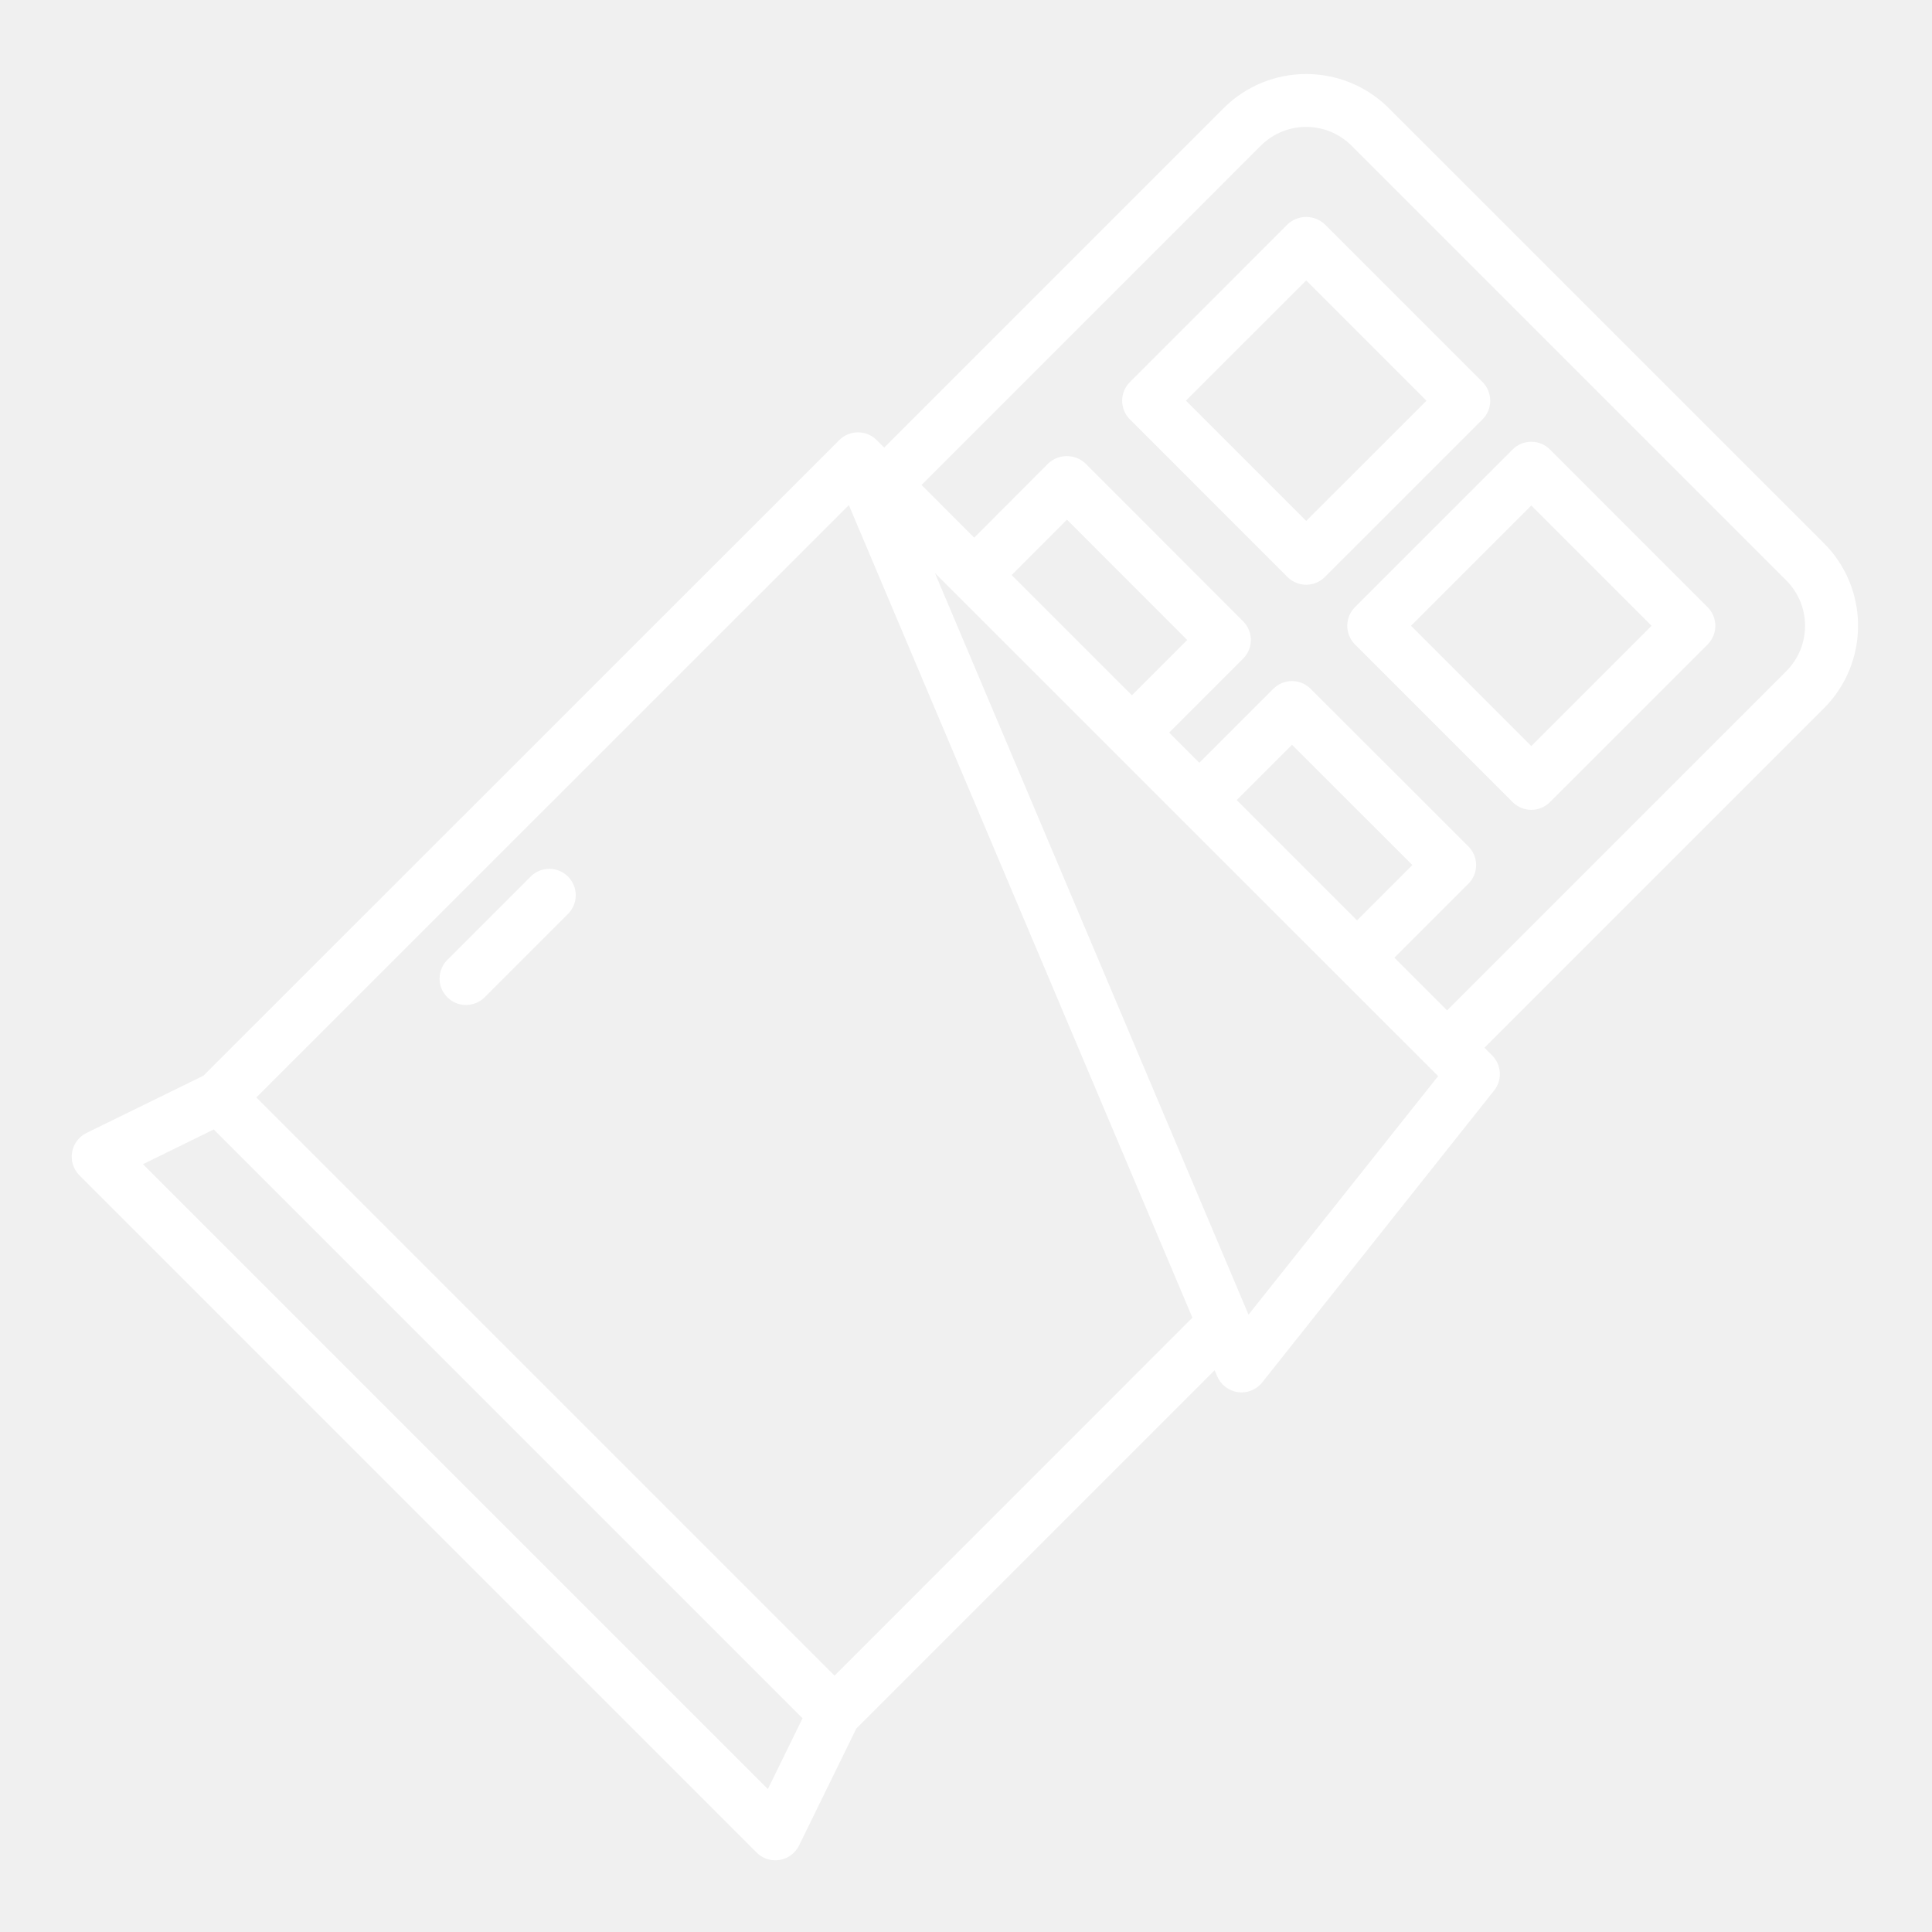
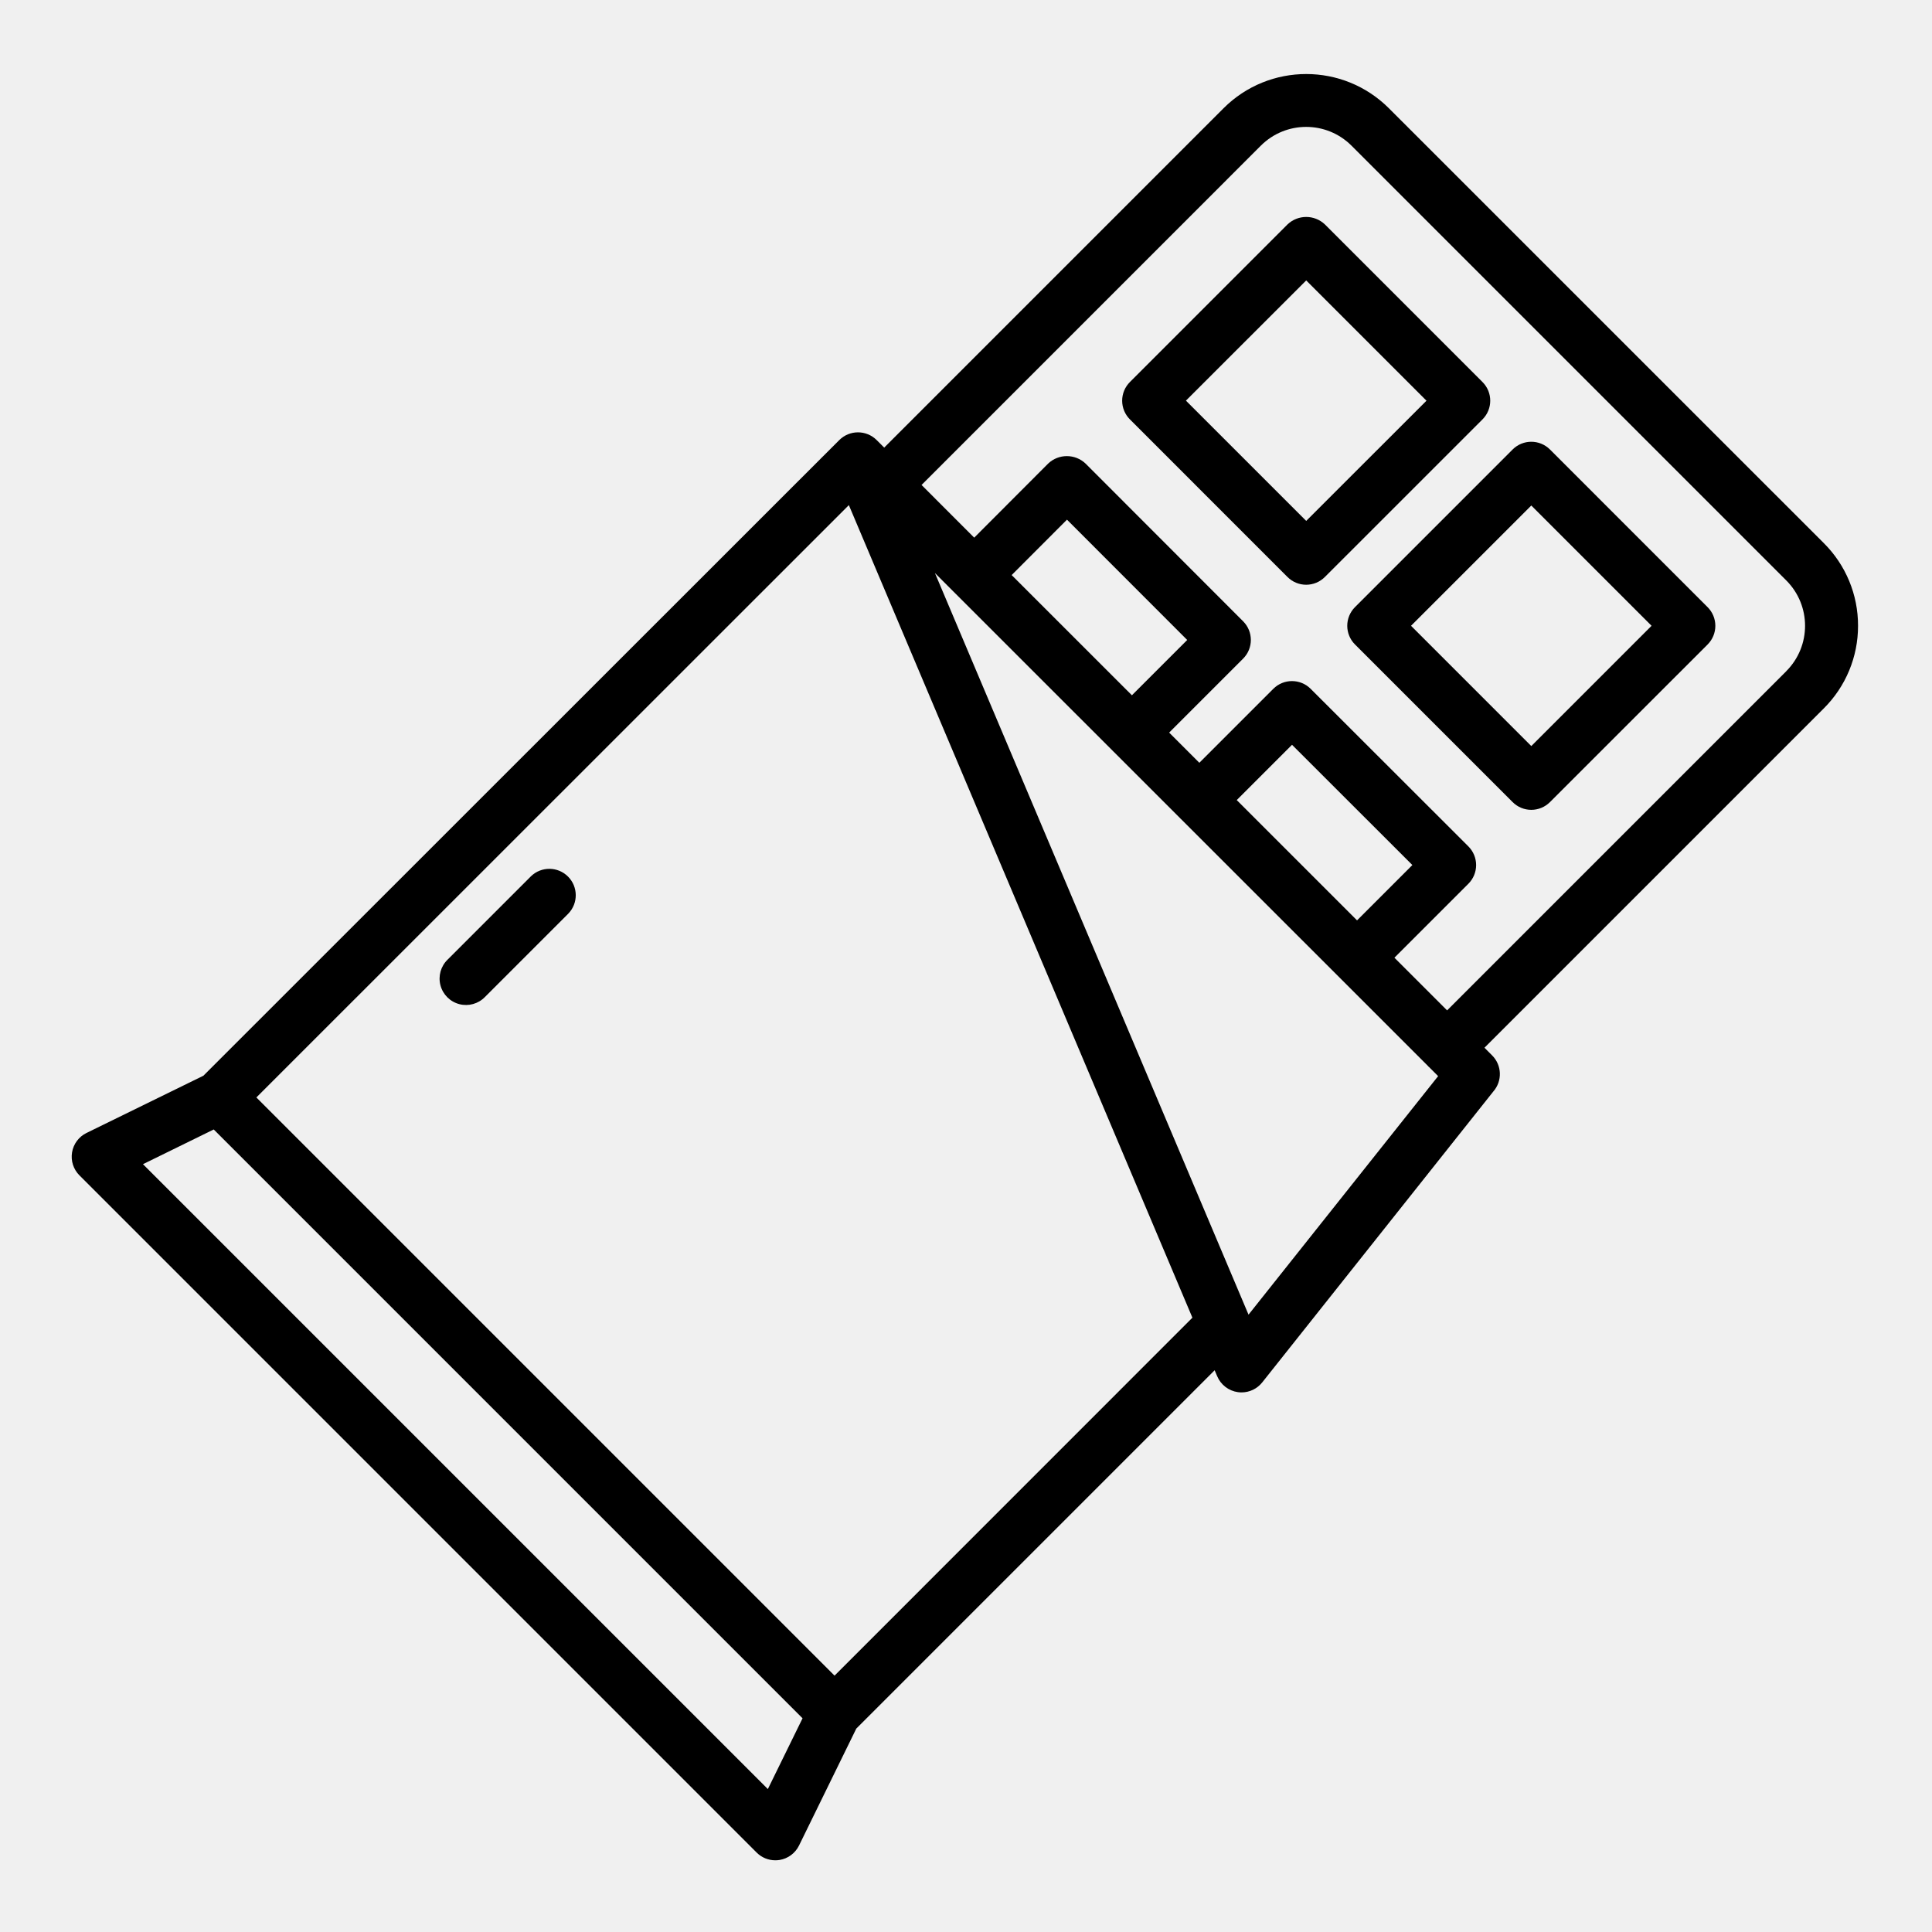
<svg xmlns="http://www.w3.org/2000/svg" height="512px" viewBox="0 0 128 128" width="512px">
  <g>
    <g>
-       <path d="m123.1 41.46a7.691 7.691 0 0 0 -2.268-5.477l-28.814-28.81a7.75 7.75 0 0 0 -10.956 0l-22.482 22.482-.5-.5a1.752 1.752 0 0 0 -2.474 0l-42.13 42.114-7.746 3.793a1.749 1.749 0 0 0 -.467 2.808l44.866 44.867a1.75 1.75 0 0 0 1.238.513 1.851 1.851 0 0 0 .287-.023 1.752 1.752 0 0 0 1.284-.957l3.794-7.747 23.741-23.741.17.4a1.751 1.751 0 0 0 1.375 1.052 1.712 1.712 0 0 0 .236.016 1.751 1.751 0 0 0 1.371-.661l15.312-19.276a1.75 1.75 0 0 0 -.08-2.39l-.507-.508 22.477-22.477a7.7 7.7 0 0 0 2.273-5.478zm-72.228 77.07-41.4-41.4 4.689-2.3 39.01 39.011zm4.419-7.515-38.306-38.306 39.254-39.244 22.761 53.835zm27.427-23.915-20.776-49.134 1.363 1.363.008.009.01.008 10.413 10.411c.006.006.011.014.017.02s.014.011.02.017l4.427 4.427c.008.008.014.018.022.026s.018.013.026.021l16.346 16.342c.014.015.024.033.039.047s.032.025.047.039l.6.6zm-15.693-49 3.665-3.671 7.966 7.971-3.664 3.664zm14.912 14.907 3.663-3.663 7.973 7.967-3.665 3.666zm36.416-8.544-22.478 22.478-3.491-3.49 4.9-4.9a1.749 1.749 0 0 0 0-2.475l-10.45-10.44a1.749 1.749 0 0 0 -2.474 0l-4.9 4.9-2-2 4.9-4.9a1.75 1.75 0 0 0 0-2.474l-10.44-10.45a1.8 1.8 0 0 0 -2.476 0l-4.9 4.909-3.489-3.491 22.482-22.483a4.25 4.25 0 0 1 6 0l28.811 28.811a4.25 4.25 0 0 1 0 6.005z" data-original="#000000" class="active-path" data-old_color="#000000" fill="#FFFFFF" />
-       <path d="m102.689 29.78a1.75 1.75 0 0 0 -2.474 0l-10.443 10.443a1.749 1.749 0 0 0 0 2.475l10.443 10.443a1.748 1.748 0 0 0 2.474 0l10.444-10.441a1.749 1.749 0 0 0 0-2.475zm-1.237 19.649-7.968-7.969 7.968-7.968 7.968 7.968z" data-original="#000000" class="active-path" data-old_color="#000000" fill="#FFFFFF" />
-       <path d="m98.22 25.311-10.443-10.444a1.8 1.8 0 0 0 -2.475 0l-10.443 10.444a1.748 1.748 0 0 0 0 2.474l10.441 10.443a1.749 1.749 0 0 0 2.475 0l10.445-10.443a1.75 1.75 0 0 0 0-2.474zm-11.68 9.2-7.969-7.968 7.969-7.963 7.968 7.968z" data-original="#000000" class="active-path" data-old_color="#000000" fill="#FFFFFF" />
-       <path d="m35.179 58.054-5.521 5.521a1.75 1.75 0 1 0 2.474 2.475l5.522-5.522a1.75 1.75 0 0 0 -2.475-2.474z" data-original="#000000" class="active-path" data-old_color="#000000" fill="#FFFFFF" />
+       <path d="m123.1 41.46a7.691 7.691 0 0 0 -2.268-5.477l-28.814-28.81a7.75 7.75 0 0 0 -10.956 0l-22.482 22.482-.5-.5a1.752 1.752 0 0 0 -2.474 0l-42.13 42.114-7.746 3.793a1.749 1.749 0 0 0 -.467 2.808l44.866 44.867a1.75 1.75 0 0 0 1.238.513 1.851 1.851 0 0 0 .287-.023 1.752 1.752 0 0 0 1.284-.957l3.794-7.747 23.741-23.741.17.4a1.751 1.751 0 0 0 1.375 1.052 1.712 1.712 0 0 0 .236.016 1.751 1.751 0 0 0 1.371-.661l15.312-19.276a1.75 1.75 0 0 0 -.08-2.39l-.507-.508 22.477-22.477a7.7 7.7 0 0 0 2.273-5.478zm-72.228 77.07-41.4-41.4 4.689-2.3 39.01 39.011zm4.419-7.515-38.306-38.306 39.254-39.244 22.761 53.835zm27.427-23.915-20.776-49.134 1.363 1.363.008.009.01.008 10.413 10.411c.006.006.011.014.017.02s.014.011.02.017l4.427 4.427c.008.008.014.018.022.026s.018.013.026.021l16.346 16.342c.014.015.024.033.039.047s.032.025.047.039l.6.6zm-15.693-49 3.665-3.671 7.966 7.971-3.664 3.664zm14.912 14.907 3.663-3.663 7.973 7.967-3.665 3.666zm36.416-8.544-22.478 22.478-3.491-3.49 4.9-4.9a1.749 1.749 0 0 0 0-2.475l-10.45-10.44a1.749 1.749 0 0 0 -2.474 0l-4.9 4.9-2-2 4.9-4.9a1.75 1.75 0 0 0 0-2.474l-10.44-10.45a1.8 1.8 0 0 0 -2.476 0l-4.9 4.909-3.489-3.491 22.482-22.483a4.25 4.25 0 0 1 6 0l28.811 28.811a4.25 4.25 0 0 1 0 6.005z" data-original="#000000" class="active-path" data-old_color="#000000" fill="#000000" />
+       <path d="m102.689 29.78a1.75 1.75 0 0 0 -2.474 0l-10.443 10.443a1.749 1.749 0 0 0 0 2.475l10.443 10.443a1.748 1.748 0 0 0 2.474 0l10.444-10.441a1.749 1.749 0 0 0 0-2.475zm-1.237 19.649-7.968-7.969 7.968-7.968 7.968 7.968z" data-original="#000000" class="active-path" data-old_color="#000000" fill="#000000" />
+       <path d="m98.22 25.311-10.443-10.444a1.8 1.8 0 0 0 -2.475 0l-10.443 10.444a1.748 1.748 0 0 0 0 2.474l10.441 10.443a1.749 1.749 0 0 0 2.475 0l10.445-10.443a1.75 1.75 0 0 0 0-2.474zm-11.68 9.2-7.969-7.968 7.969-7.963 7.968 7.968z" data-original="#000000" class="active-path" data-old_color="#000000" fill="#000000" />
+       <path d="m35.179 58.054-5.521 5.521a1.75 1.75 0 1 0 2.474 2.475l5.522-5.522a1.75 1.75 0 0 0 -2.475-2.474z" data-original="#000000" class="active-path" data-old_color="#000000" fill="#000000" />
    </g>
  </g>
</svg>
